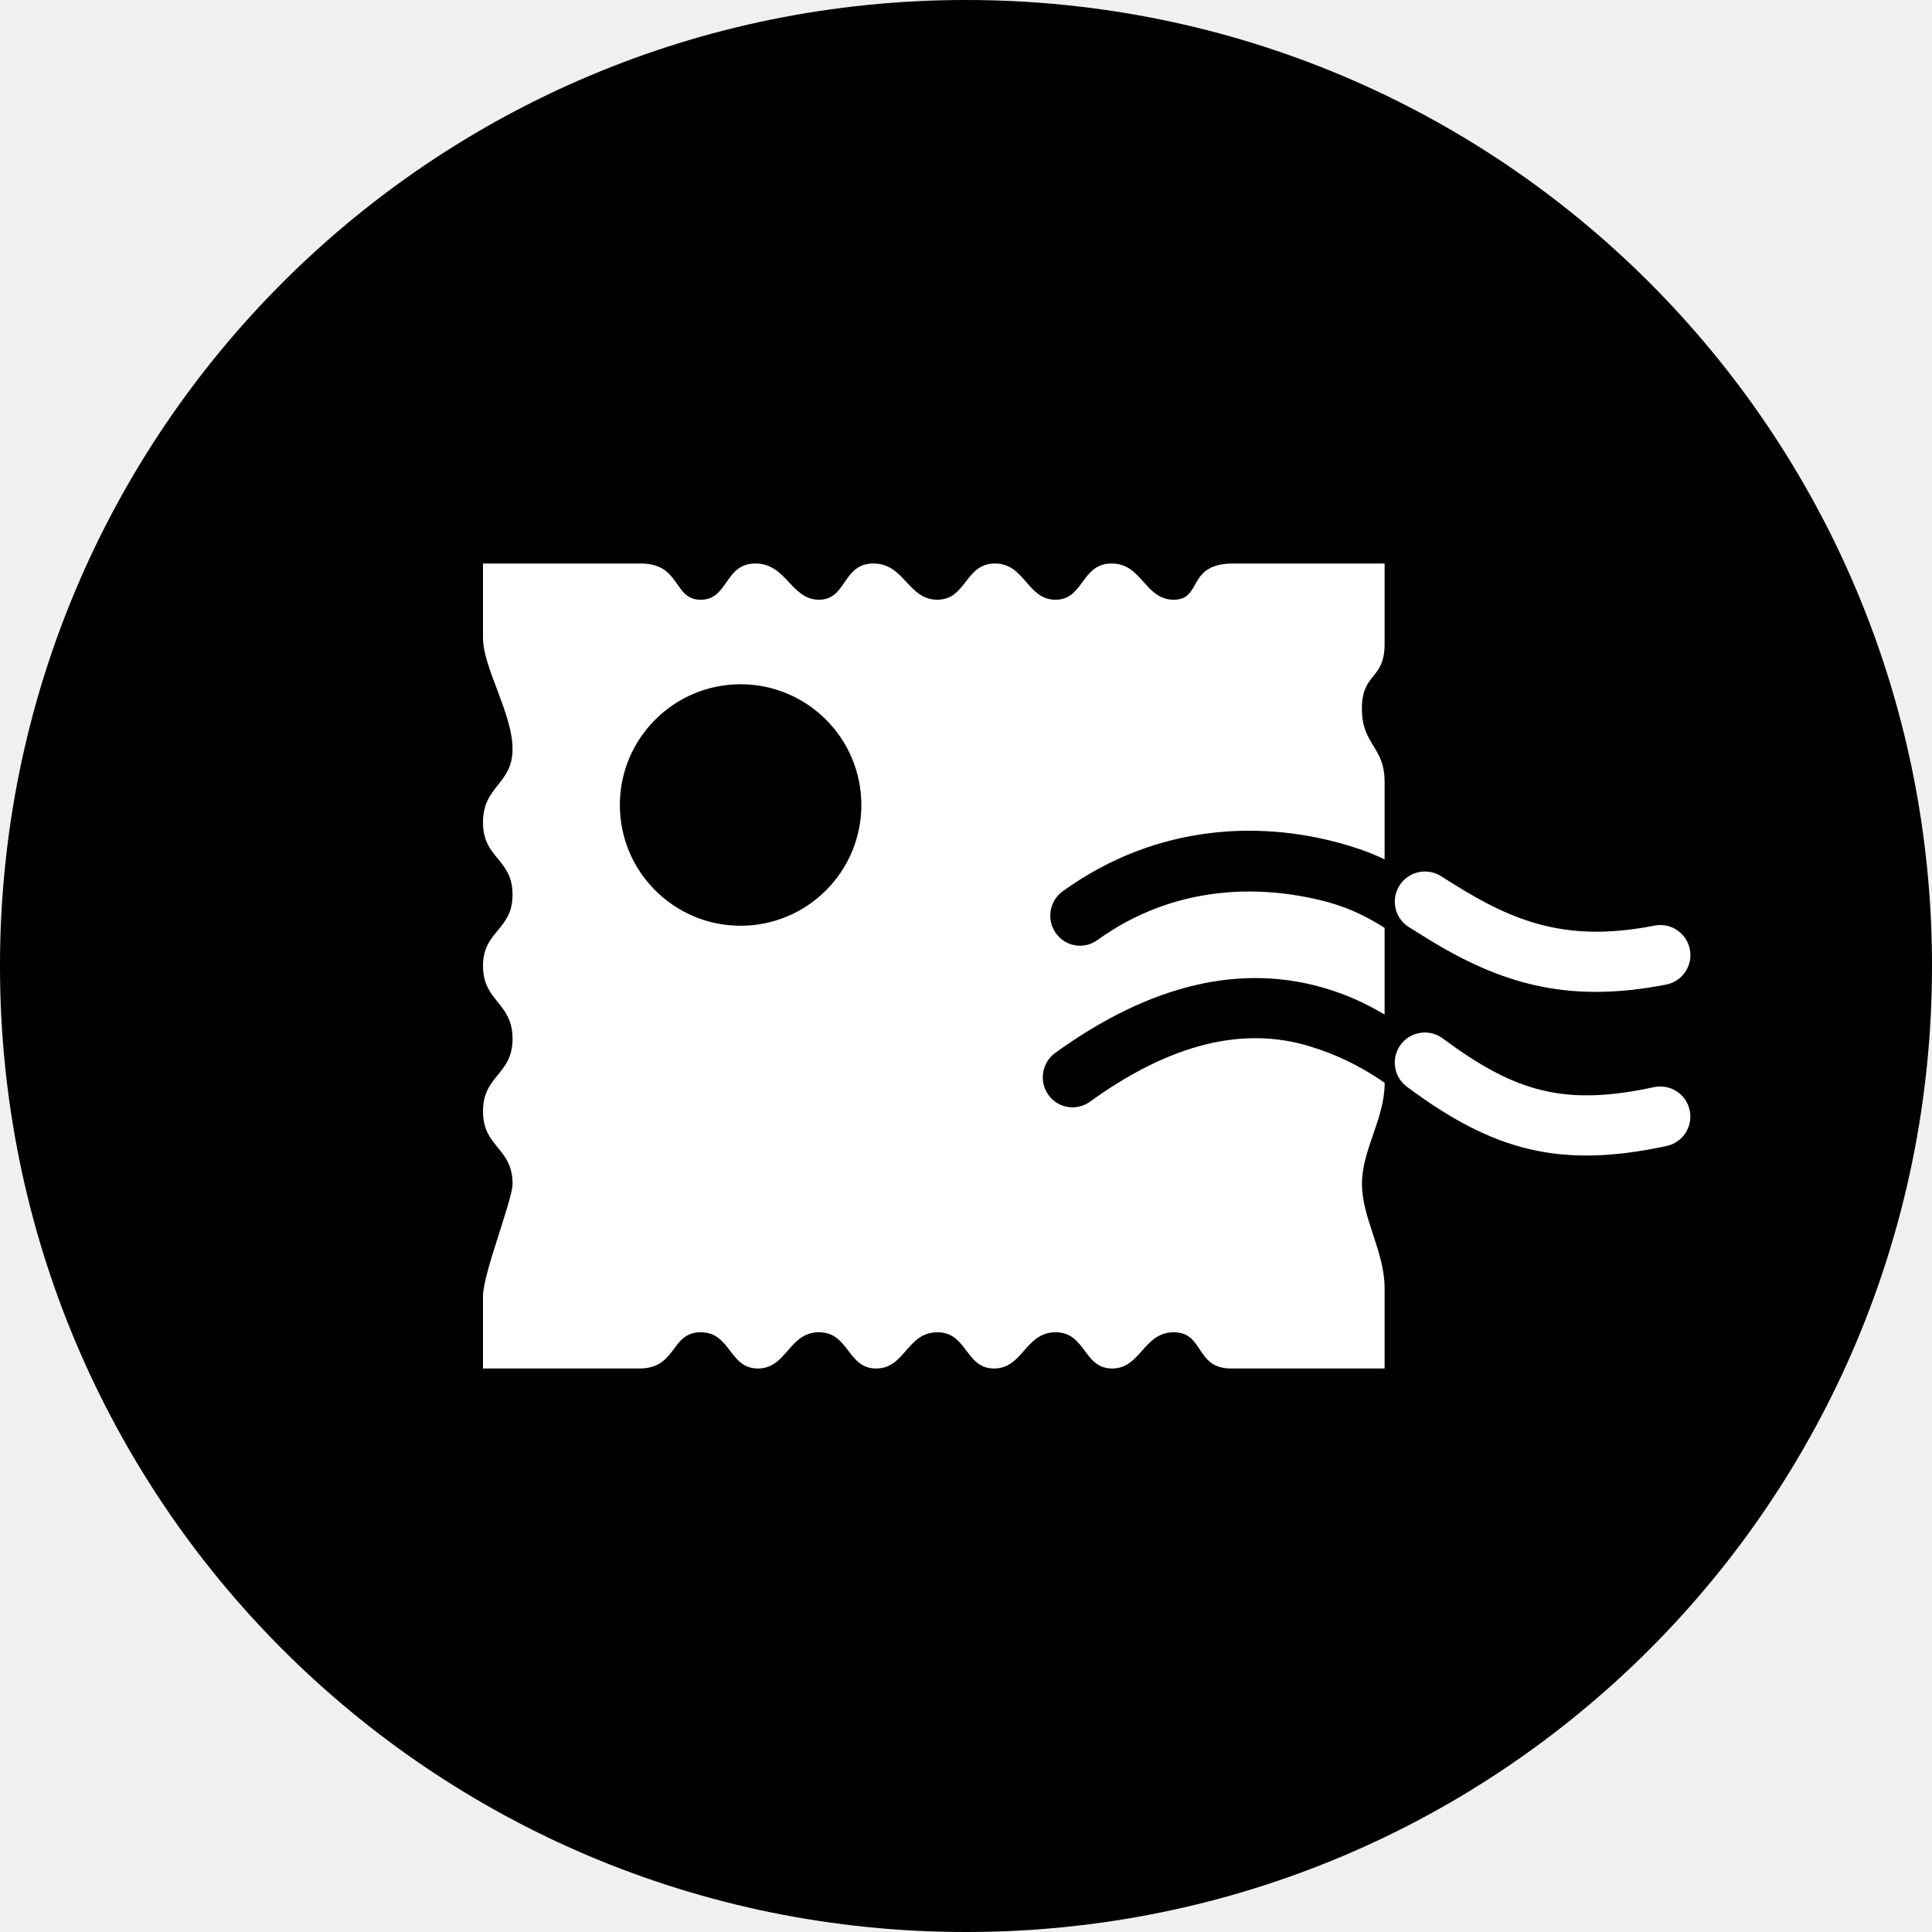
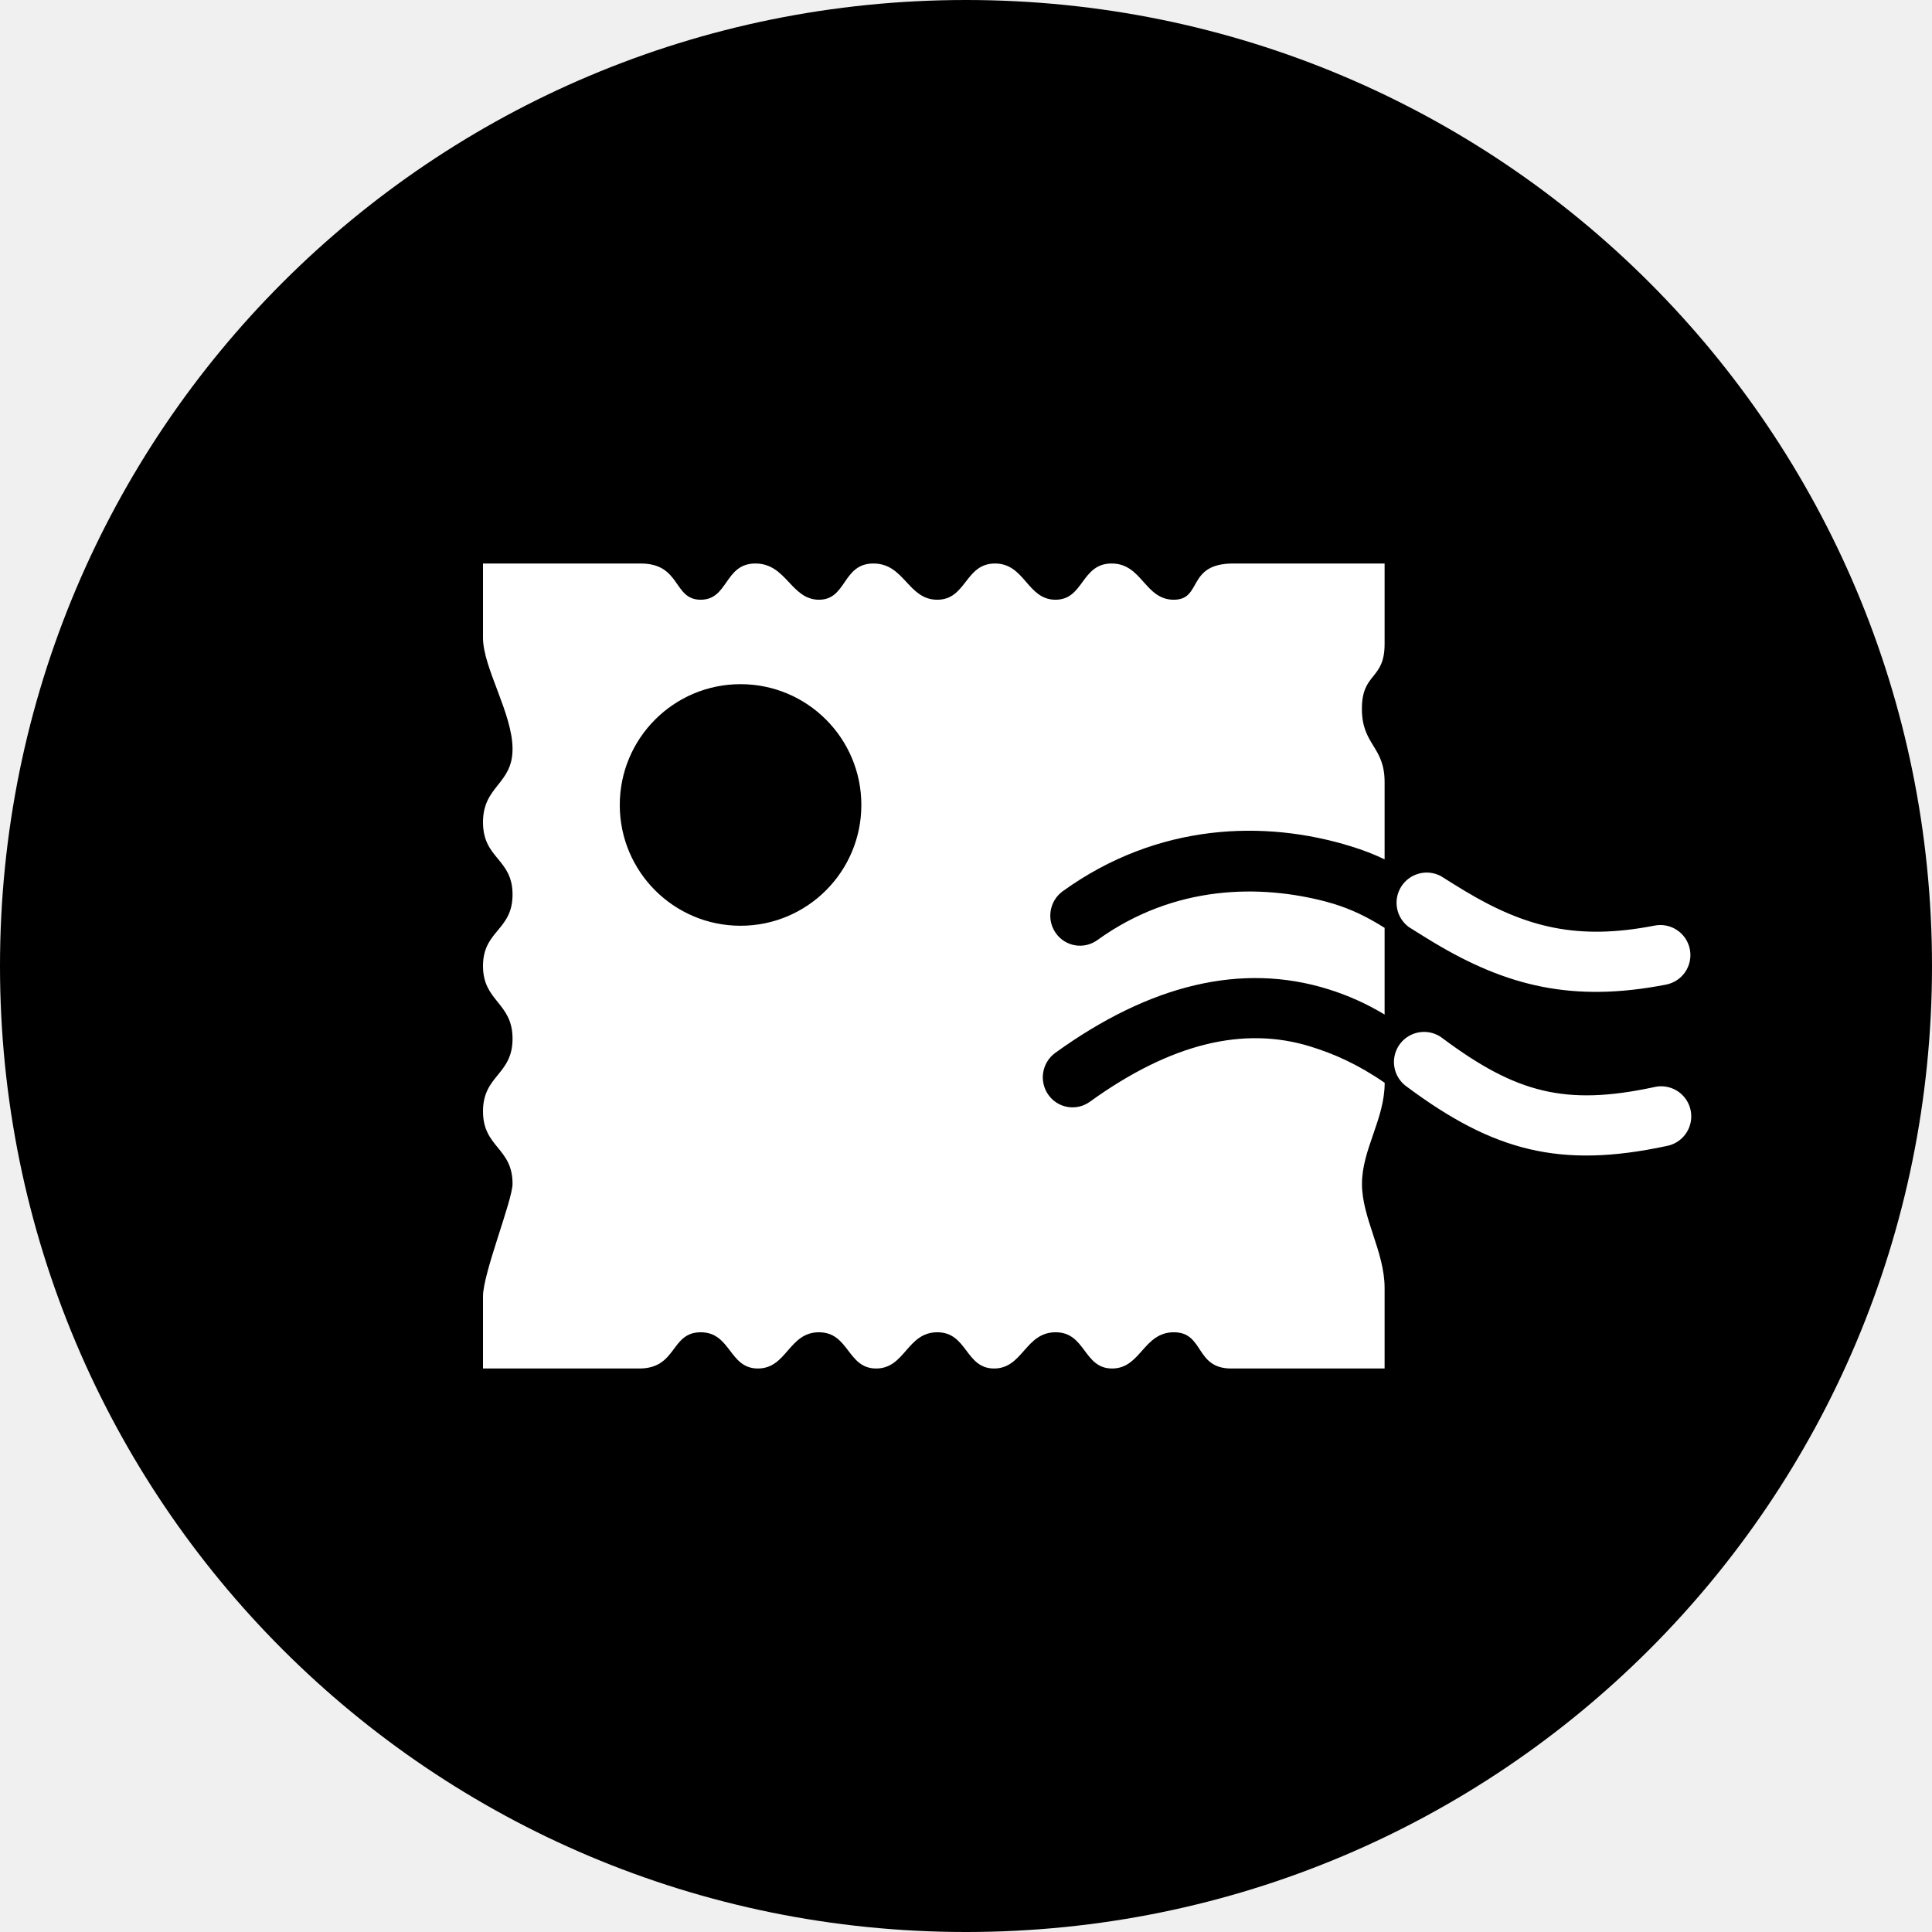
- <svg xmlns="http://www.w3.org/2000/svg" version="1.1" id="Layer_1" x="0px" y="0px" viewBox="0 0 24 24" style="enable-background:new 0 0 24 24;" xml:space="preserve">
-   <path id="Path" d="M12,0C5.36,0,0,5.36,0,12s5.36,12,12,12s12-5.36,12-12S18.64,0,12,0z" />
-   <path id="Path-7" style="fill-rule: evenodd;clip-rule: evenodd;fill:#FFFFFF;" d="M17.477,13.5c1.075,0.8,1.903,1.02,3.226,0.736c0.202-0.043,0.33-0.242,0.287-0.444  s-0.242-0.33-0.444-0.287c-1.099,0.236-1.712,0.073-2.623-0.605c-0.166-0.123-0.4-0.089-0.523,0.077  C17.277,13.143,17.312,13.377,17.477,13.5z" />
-   <path style="fill-rule: evenodd;clip-rule: evenodd;fill:#FFFFFF;" d="M17.502,11.517c0.146,0.091,0.222,0.139,0.307,0.19c0.911,0.547,1.733,0.749,2.888,0.524  c0.202-0.039,0.335-0.236,0.295-0.438s-0.236-0.335-0.438-0.295c-0.953,0.186-1.596,0.027-2.36-0.432  c-0.079-0.047-0.149-0.091-0.295-0.183c-0.175-0.109-0.405-0.056-0.515,0.118C17.274,11.177,17.327,11.407,17.502,11.517z" />
-   <path style="fill-rule: evenodd;clip-rule: evenodd;fill:#FFFFFF;" d="M17.2,11.526c0,0.423,0,0.435,0,0.877v0.2c-0.233-0.138-0.448-0.236-0.701-0.315  c-1.073-0.334-2.211-0.06-3.39,0.791c-0.166,0.12-0.205,0.353-0.086,0.521c0.119,0.168,0.35,0.206,0.516,0.086  c1.005-0.725,1.912-0.943,2.742-0.685c0.292,0.091,0.584,0.218,0.92,0.45c0,0.45-0.282,0.827-0.282,1.255S17.2,15.548,17.2,16  c0,0.302,0,0.635,0,1c-0.97,0-1.606,0-1.906,0c-0.451,0-0.333-0.45-0.712-0.45c-0.379,0-0.41,0.45-0.767,0.45  s-0.326-0.45-0.702-0.45c-0.377,0-0.406,0.45-0.764,0.45c-0.358,0-0.331-0.45-0.706-0.45c-0.375,0-0.4,0.45-0.759,0.45  s-0.335-0.45-0.711-0.45C9.798,16.55,9.775,17,9.415,17s-0.334-0.45-0.711-0.45C8.327,16.55,8.413,17,7.941,17  C7.627,17,6.98,17,6,17c0-0.246,0-0.545,0-0.897c0-0.287,0.367-1.192,0.367-1.398c0-0.45-0.367-0.449-0.367-0.9  s0.367-0.45,0.367-0.902S6,12.444,6,12s0.367-0.439,0.367-0.888C6.367,10.664,6,10.671,6,10.215s0.367-0.469,0.367-0.911  C6.367,8.863,6,8.296,6,7.923C6,7.674,6,7.367,6,7c0.967,0,1.619,0,1.957,0c0.507,0,0.401,0.45,0.747,0.45  C9.05,7.45,8.998,7,9.384,7s0.442,0.45,0.79,0.45C10.521,7.45,10.463,7,10.85,7c0.387,0,0.429,0.45,0.793,0.45  C12.007,7.45,11.987,7,12.36,7s0.399,0.45,0.752,0.45c0.353,0,0.317-0.45,0.697-0.45s0.411,0.45,0.772,0.45S14.735,7,15.321,7  c0.39,0,1.017,0,1.879,0c0,0.366,0,0.699,0,1c0,0.451-0.282,0.349-0.282,0.804S17.2,9.267,17.2,9.715s0,0.482,0,0.928  c0,0.011,0,0.021,0,0.032c-0.132-0.063-0.266-0.115-0.413-0.16c-1.073-0.334-2.405-0.295-3.585,0.556  c-0.166,0.12-0.205,0.353-0.086,0.521s0.35,0.206,0.516,0.086c0.963-0.694,2.029-0.689,2.831-0.48  c0.035,0.009,0.07,0.019,0.105,0.03C16.79,11.297,16.977,11.386,17.2,11.526z M9.2,11.5c0.828,0,1.5-0.672,1.5-1.5  s-0.672-1.5-1.5-1.5S7.7,9.172,7.7,10S8.372,11.5,9.2,11.5z" />
+ <svg xmlns="http://www.w3.org/2000/svg" viewBox="0 0 24 24">
+   <path d="M12 0C5.36 0 0 5.36 0 12s5.36 12 12 12 12-5.36 12-12S18.64 0 12 0z" />
+   <path d="M17.477 13.5c1.075.8 1.903 1.02 3.226.736a.374.374 0 10-.157-.731c-1.099.236-1.712.073-2.623-.605a.374.374 0 10-.446.6zM17.502 11.517c.146.091.222.139.307.19.911.547 1.733.749 2.888.524a.373.373 0 10-.143-.733c-.953.186-1.596.027-2.36-.432a13.336 13.336 0 01-.295-.183.375.375 0 00-.397.634zM17.2 11.526v1.077a3.186 3.186 0 00-.701-.315c-1.073-.334-2.211-.06-3.39.791a.376.376 0 00-.086.521c.119.168.35.206.516.086 1.005-.725 1.912-.943 2.742-.685.292.091.584.218.92.45 0 .45-.282.827-.282 1.255s.281.842.281 1.294v1h-1.906c-.451 0-.333-.45-.712-.45-.379 0-.41.45-.767.45s-.326-.45-.702-.45c-.377 0-.406.45-.764.45s-.331-.45-.706-.45c-.375 0-.4.45-.759.45s-.335-.45-.711-.45c-.375 0-.398.45-.758.45s-.334-.45-.711-.45c-.377 0-.291.45-.763.45H6v-.897c0-.287.367-1.192.367-1.398 0-.45-.367-.449-.367-.9s.367-.45.367-.902S6 12.444 6 12s.367-.439.367-.888c0-.448-.367-.441-.367-.897s.367-.469.367-.911C6.367 8.863 6 8.296 6 7.923V7h1.957c.507 0 .401.45.747.45s.294-.45.68-.45.442.45.79.45c.347 0 .289-.45.676-.45.387 0 .429.45.793.45.364 0 .344-.45.717-.45s.399.45.752.45.317-.45.697-.45.411.45.772.45.154-.45.74-.45H17.2v1c0 .451-.282.349-.282.804s.282.463.282.911V10.675a2.949 2.949 0 00-.413-.16c-1.073-.334-2.405-.295-3.585.556-.166.12-.205.353-.086.521s.35.206.516.086c.963-.694 2.029-.689 2.831-.48l.105.03c.222.069.409.158.632.298zm-8-.026a1.5 1.5 0 10-.001-3.001A1.5 1.5 0 009.2 11.5z" fill-rule="evenodd" clip-rule="evenodd" fill="#fff" />
</svg>
